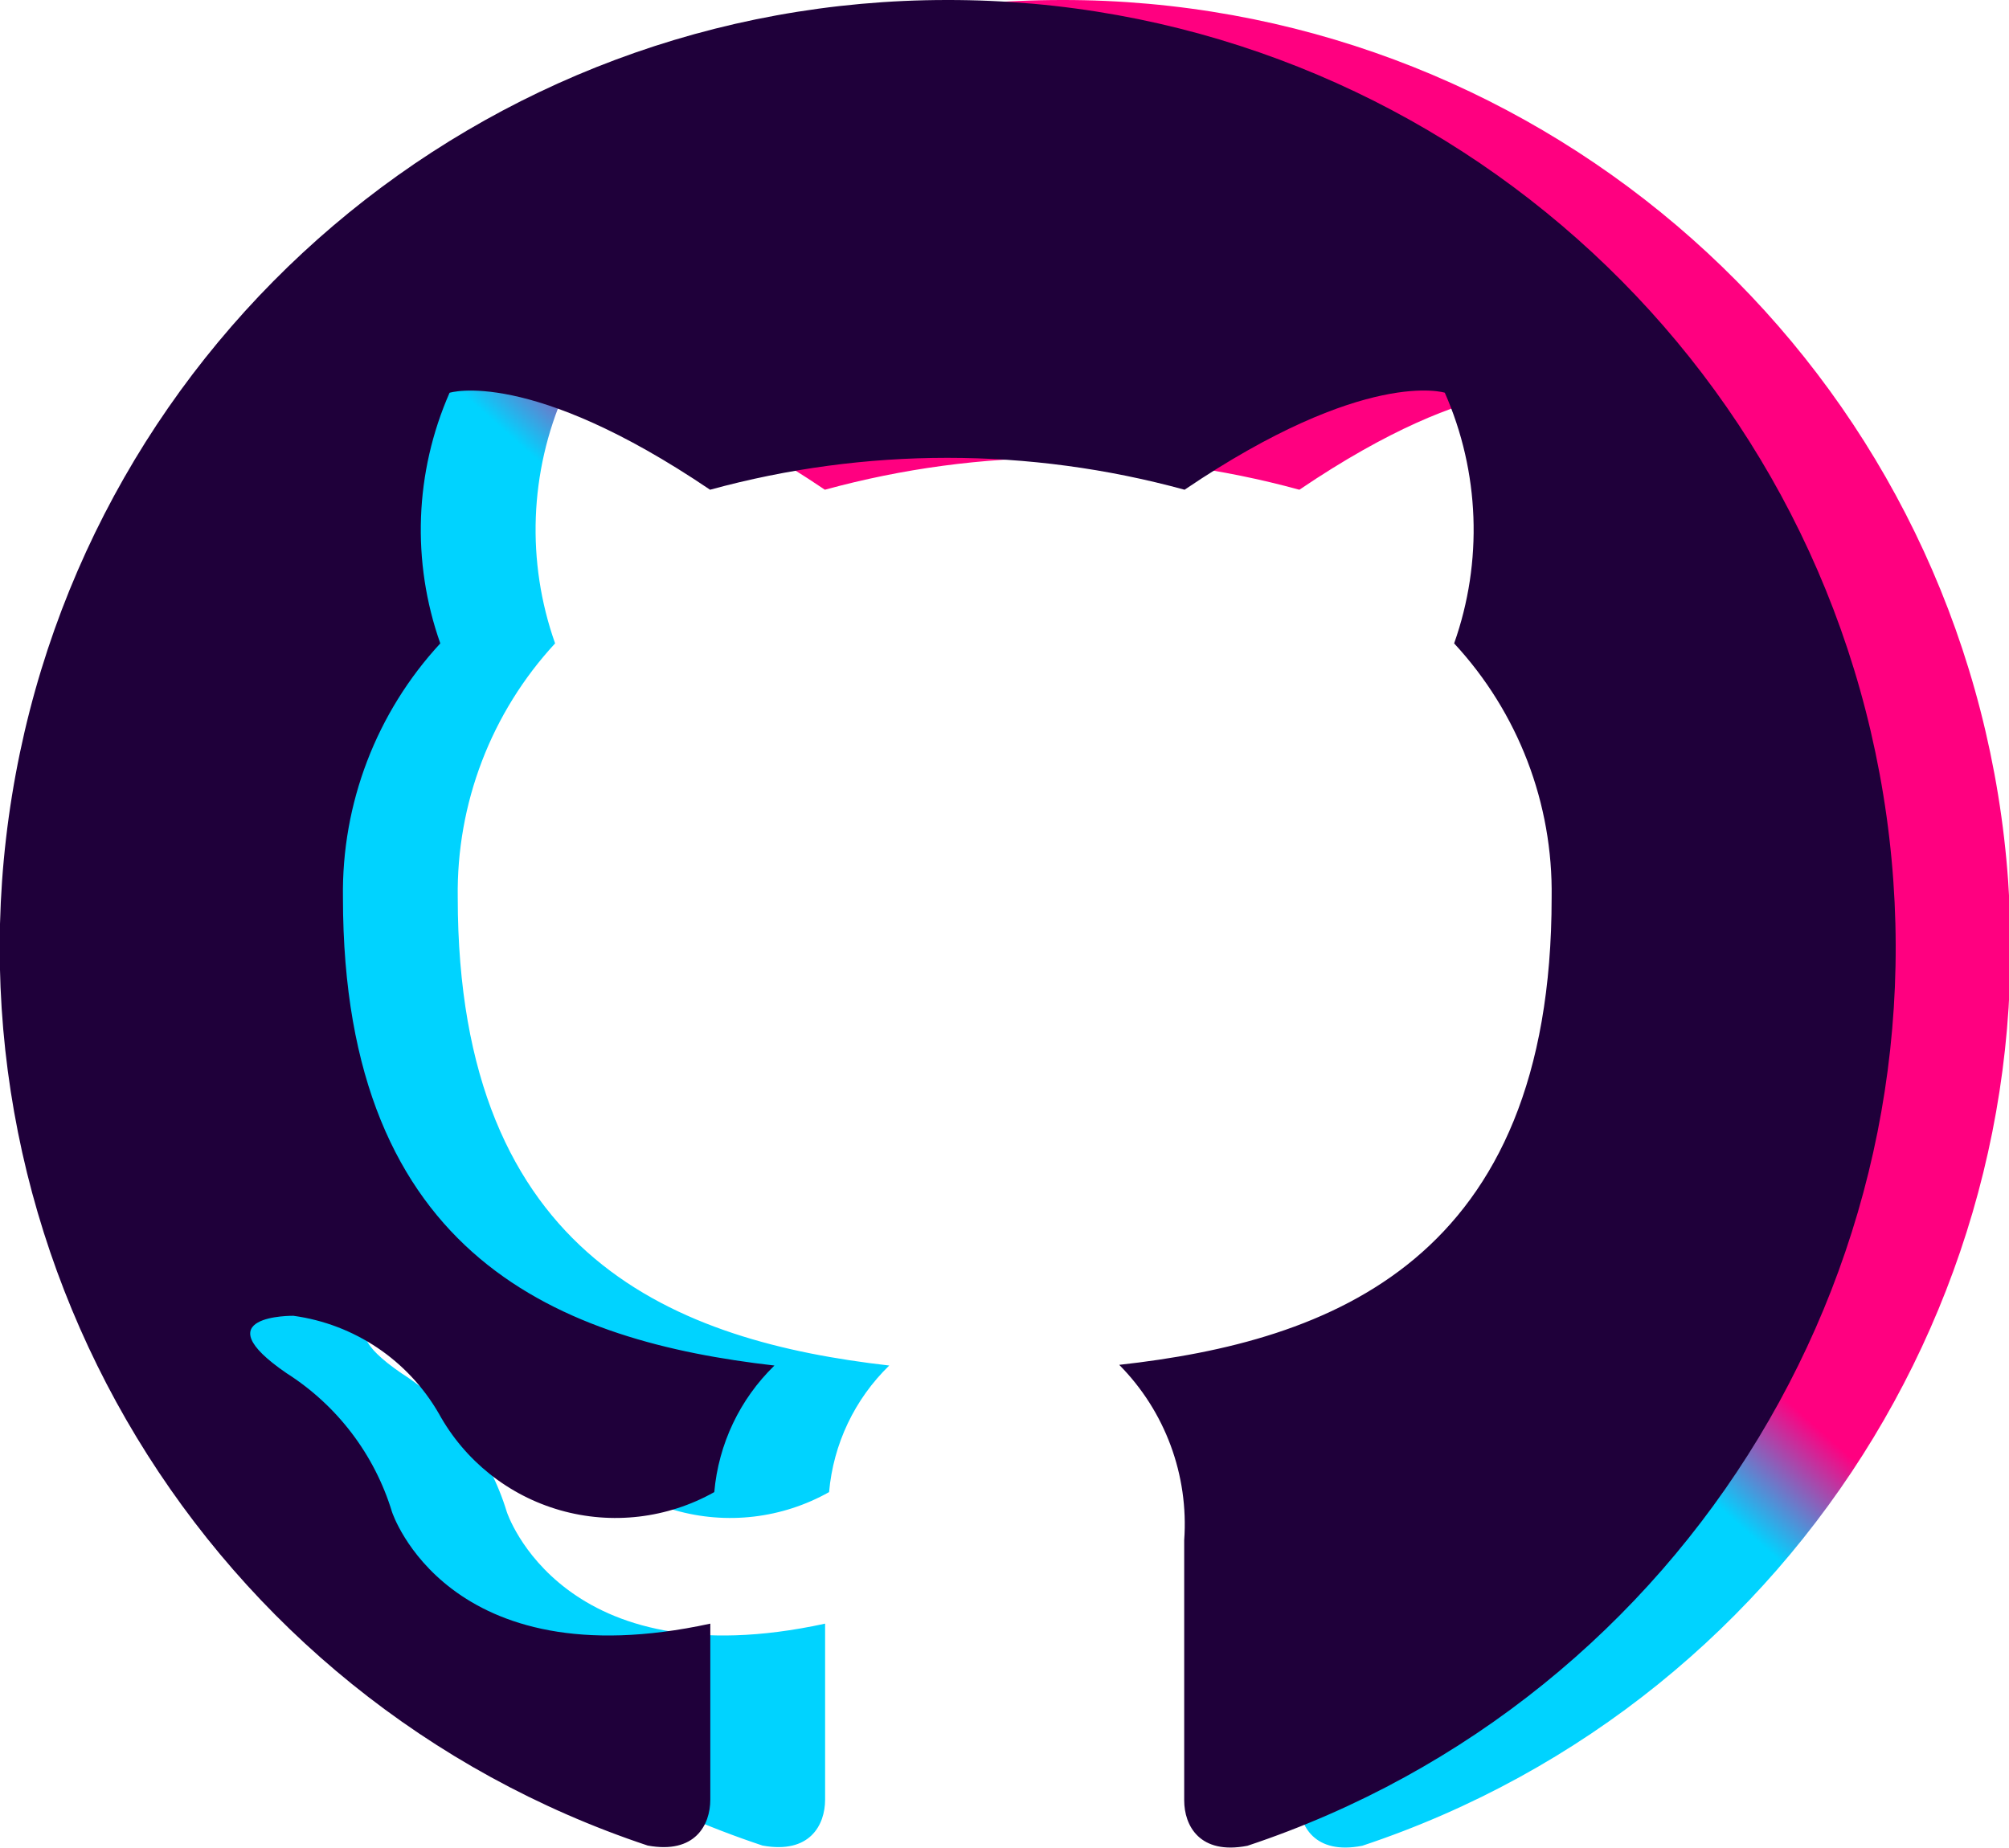
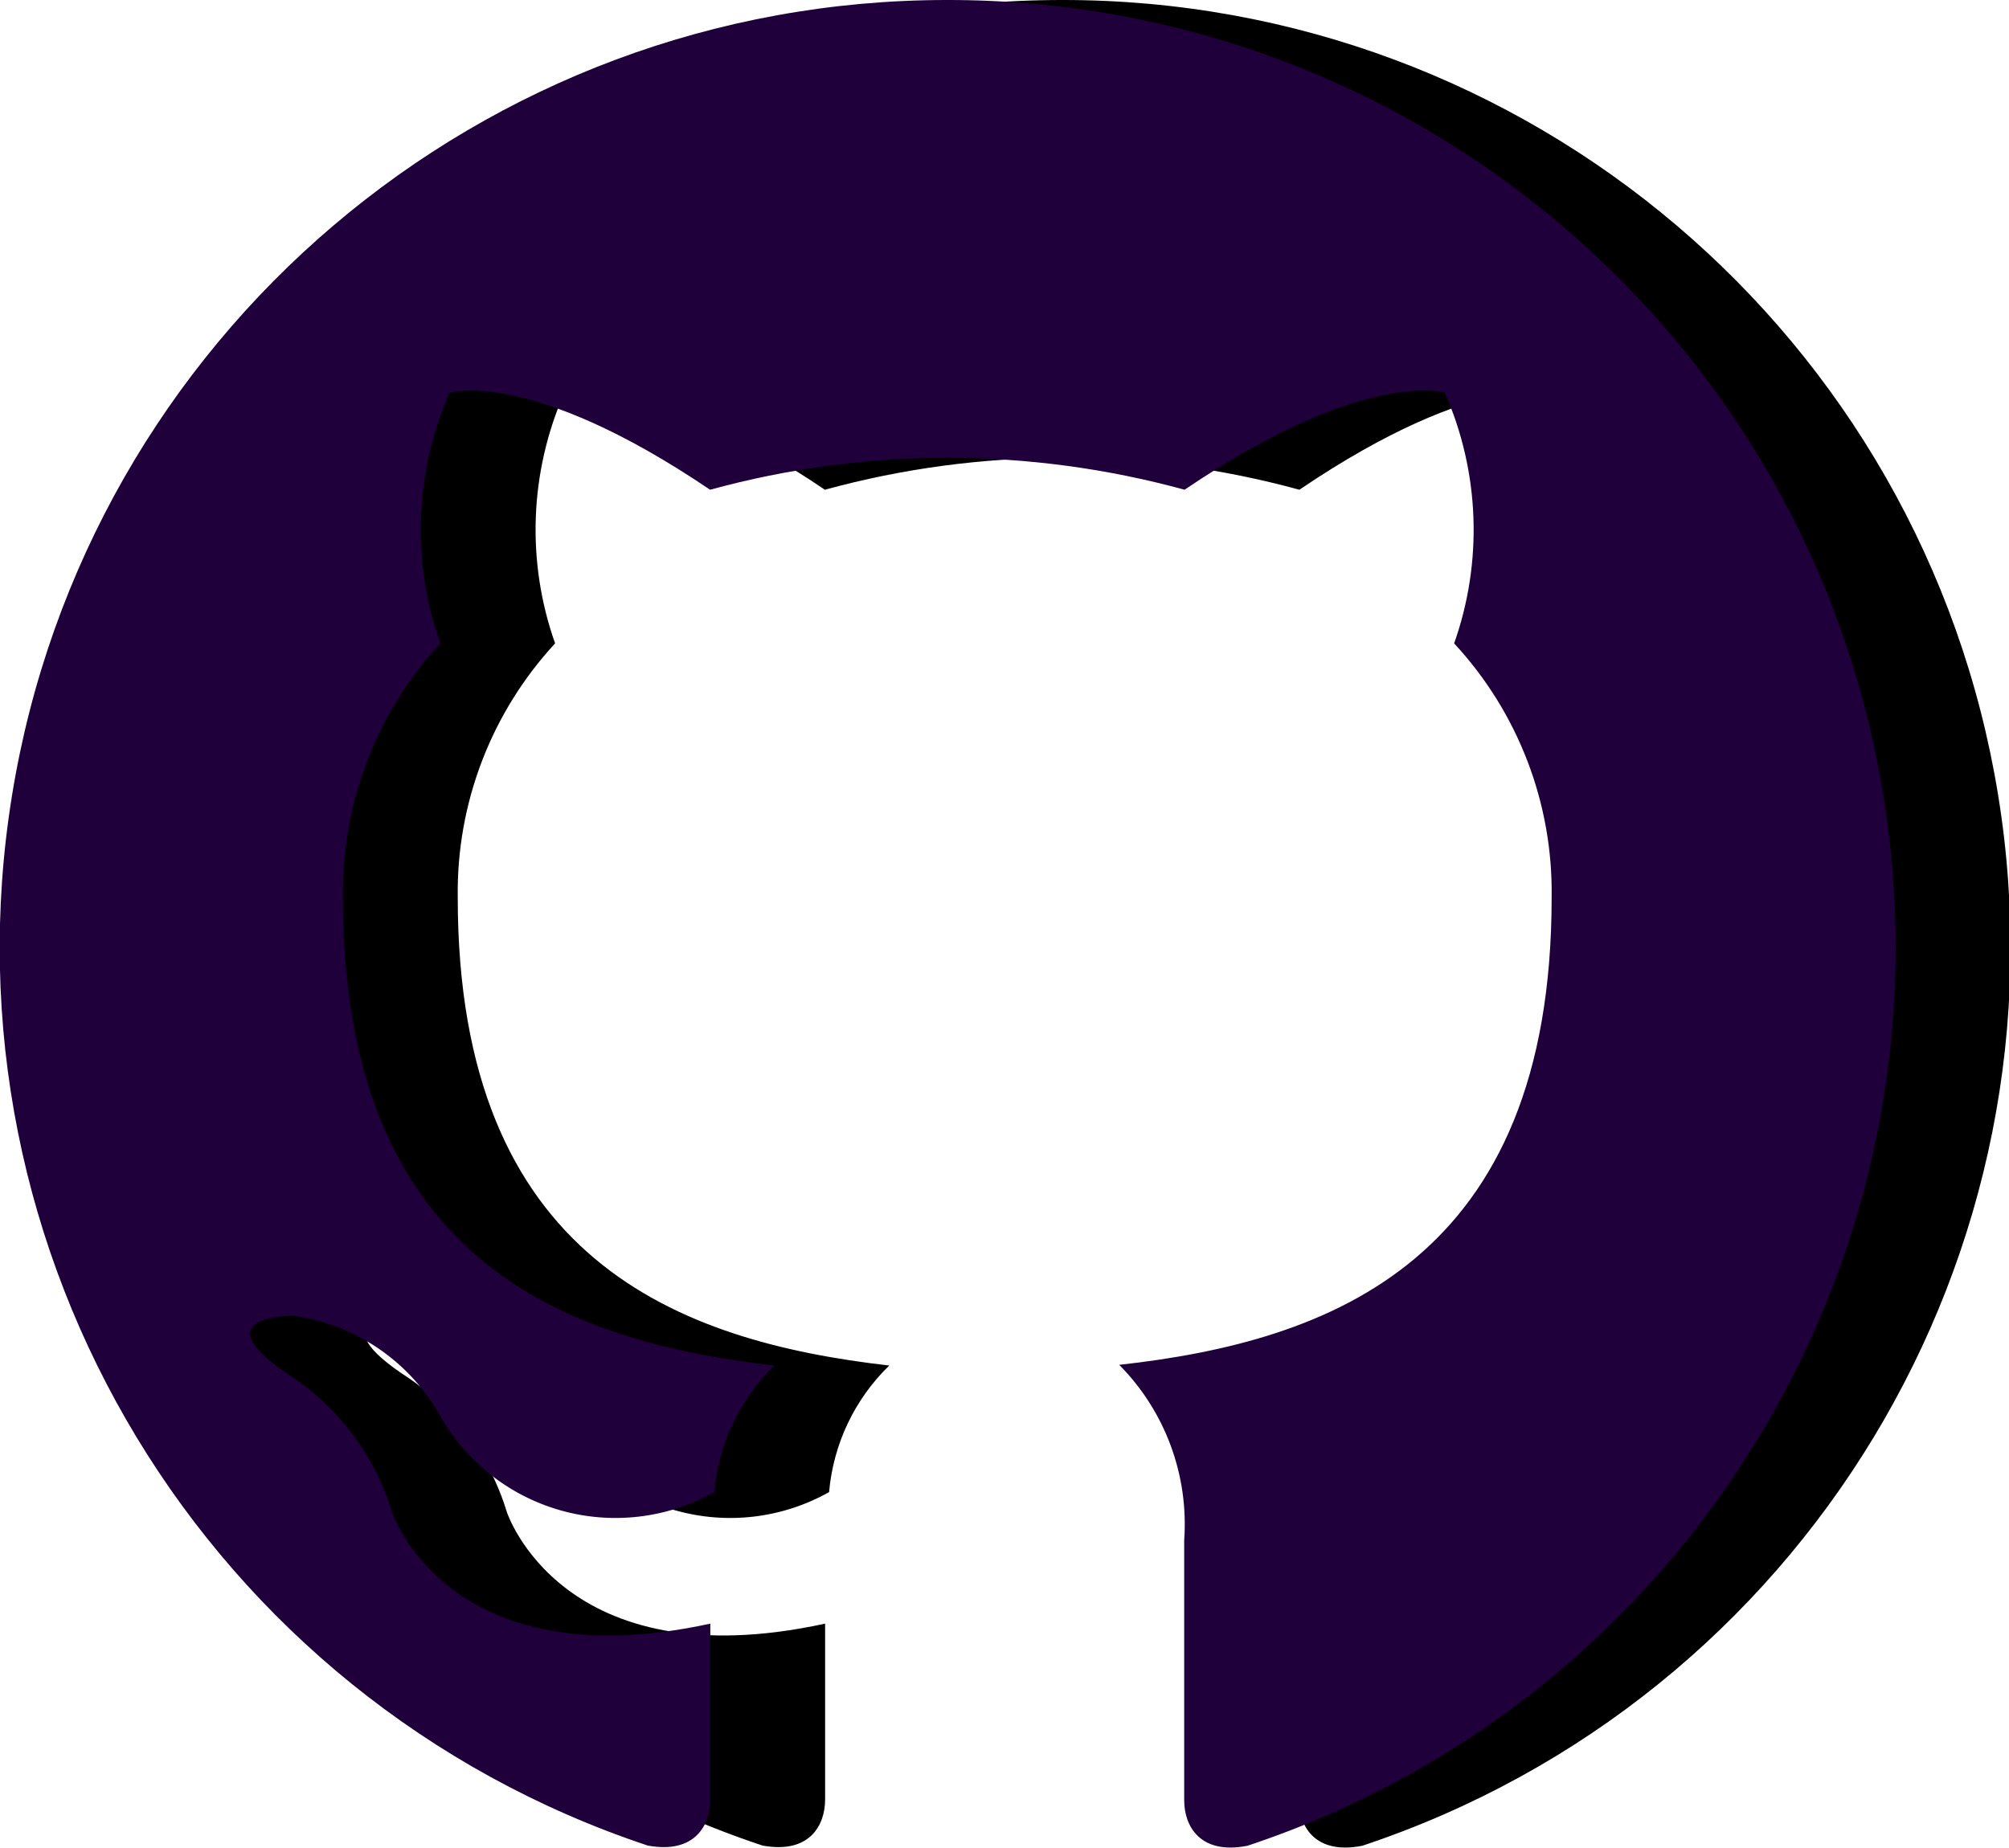
<svg xmlns="http://www.w3.org/2000/svg" id="Component_3_1" data-name="Component 3 – 1" width="26.25" height="24.14" viewBox="0 0 26.25 24.14">
  <defs>
    <linearGradient id="linear-gradient-github-light" x1="1.084" y1="-0.102" x2="0" y2="1.121" gradientUnits="userSpaceOnUse">
-       <stop offset="0%" stop-color="#ff0080">
-         <animate attributeName="stop-color" values="#ff0080; #00D3FF; #ff0080" dur="5s" repeatCount="indefinite" />
-       </stop>
-       <stop offset="100%" stop-color="#00D3FF">
-         <animate attributeName="stop-color" values="#00D3FF; #ff0080; #00D3FF" dur="5s" repeatCount="indefinite" />
-       </stop>
+       <stop offset="0" stop-color="#00D3FF" />
+       <stop offset="0.502" stop-color="#8800FF" />
+       <stop offset="1" stop-color="#ff0080" />
    </linearGradient>
  </defs>
-   <path id="iconmonstr-github-1" d="M12.375,0A12.376,12.376,0,0,0,8.463,24.118c.618.114.818-.269.818-.6v-2.3c-3.442.749-4.159-1.46-4.159-1.46a3.278,3.278,0,0,0-1.375-1.811c-1.123-.768.086-.752.086-.752a2.6,2.6,0,0,1,1.9,1.276,2.634,2.634,0,0,0,3.6,1.028,2.625,2.625,0,0,1,.786-1.654c-2.748-.315-5.638-1.376-5.638-6.116A4.79,4.79,0,0,1,5.753,8.408a4.451,4.451,0,0,1,.121-3.275S6.914,4.8,9.278,6.4a11.729,11.729,0,0,1,6.2,0c2.363-1.6,3.4-1.268,3.4-1.268A4.447,4.447,0,0,1,19,8.408a4.777,4.777,0,0,1,1.274,3.322c0,4.753-2.895,5.8-5.65,6.106a2.958,2.958,0,0,1,.849,2.291v3.4c0,.329.2.716.826.594A12.377,12.377,0,0,0,12.375,0Z" transform="translate(1.5)" fill="url(#linear-gradient-github-light)" />
+   <path id="iconmonstr-github-1" d="M12.375,0A12.376,12.376,0,0,0,8.463,24.118c.618.114.818-.269.818-.6v-2.3c-3.442.749-4.159-1.46-4.159-1.46a3.278,3.278,0,0,0-1.375-1.811c-1.123-.768.086-.752.086-.752a2.6,2.6,0,0,1,1.9,1.276,2.634,2.634,0,0,0,3.6,1.028,2.625,2.625,0,0,1,.786-1.654c-2.748-.315-5.638-1.376-5.638-6.116A4.79,4.79,0,0,1,5.753,8.408a4.451,4.451,0,0,1,.121-3.275S6.914,4.8,9.278,6.4a11.729,11.729,0,0,1,6.2,0c2.363-1.6,3.4-1.268,3.4-1.268A4.447,4.447,0,0,1,19,8.408a4.777,4.777,0,0,1,1.274,3.322c0,4.753-2.895,5.8-5.65,6.106a2.958,2.958,0,0,1,.849,2.291v3.4c0,.329.2.716.826.594A12.377,12.377,0,0,0,12.375,0Z" transform="translate(1.5)" />
  <path id="iconmonstr-github-1-2" data-name="iconmonstr-github-1" d="M12.375,0A12.376,12.376,0,0,0,8.463,24.118c.618.114.818-.269.818-.6v-2.3c-3.442.749-4.159-1.46-4.159-1.46a3.278,3.278,0,0,0-1.375-1.811c-1.123-.768.086-.752.086-.752a2.6,2.6,0,0,1,1.9,1.276,2.634,2.634,0,0,0,3.6,1.028,2.625,2.625,0,0,1,.786-1.654c-2.748-.315-5.638-1.376-5.638-6.116A4.79,4.79,0,0,1,5.753,8.408a4.451,4.451,0,0,1,.121-3.275S6.914,4.8,9.278,6.4a11.729,11.729,0,0,1,6.2,0c2.363-1.6,3.4-1.268,3.4-1.268A4.447,4.447,0,0,1,19,8.408a4.777,4.777,0,0,1,1.274,3.322c0,4.753-2.895,5.8-5.65,6.106a2.958,2.958,0,0,1,.849,2.291v3.4c0,.329.2.716.826.594A12.377,12.377,0,0,0,12.375,0Z" fill="#1f003a" />
</svg>
